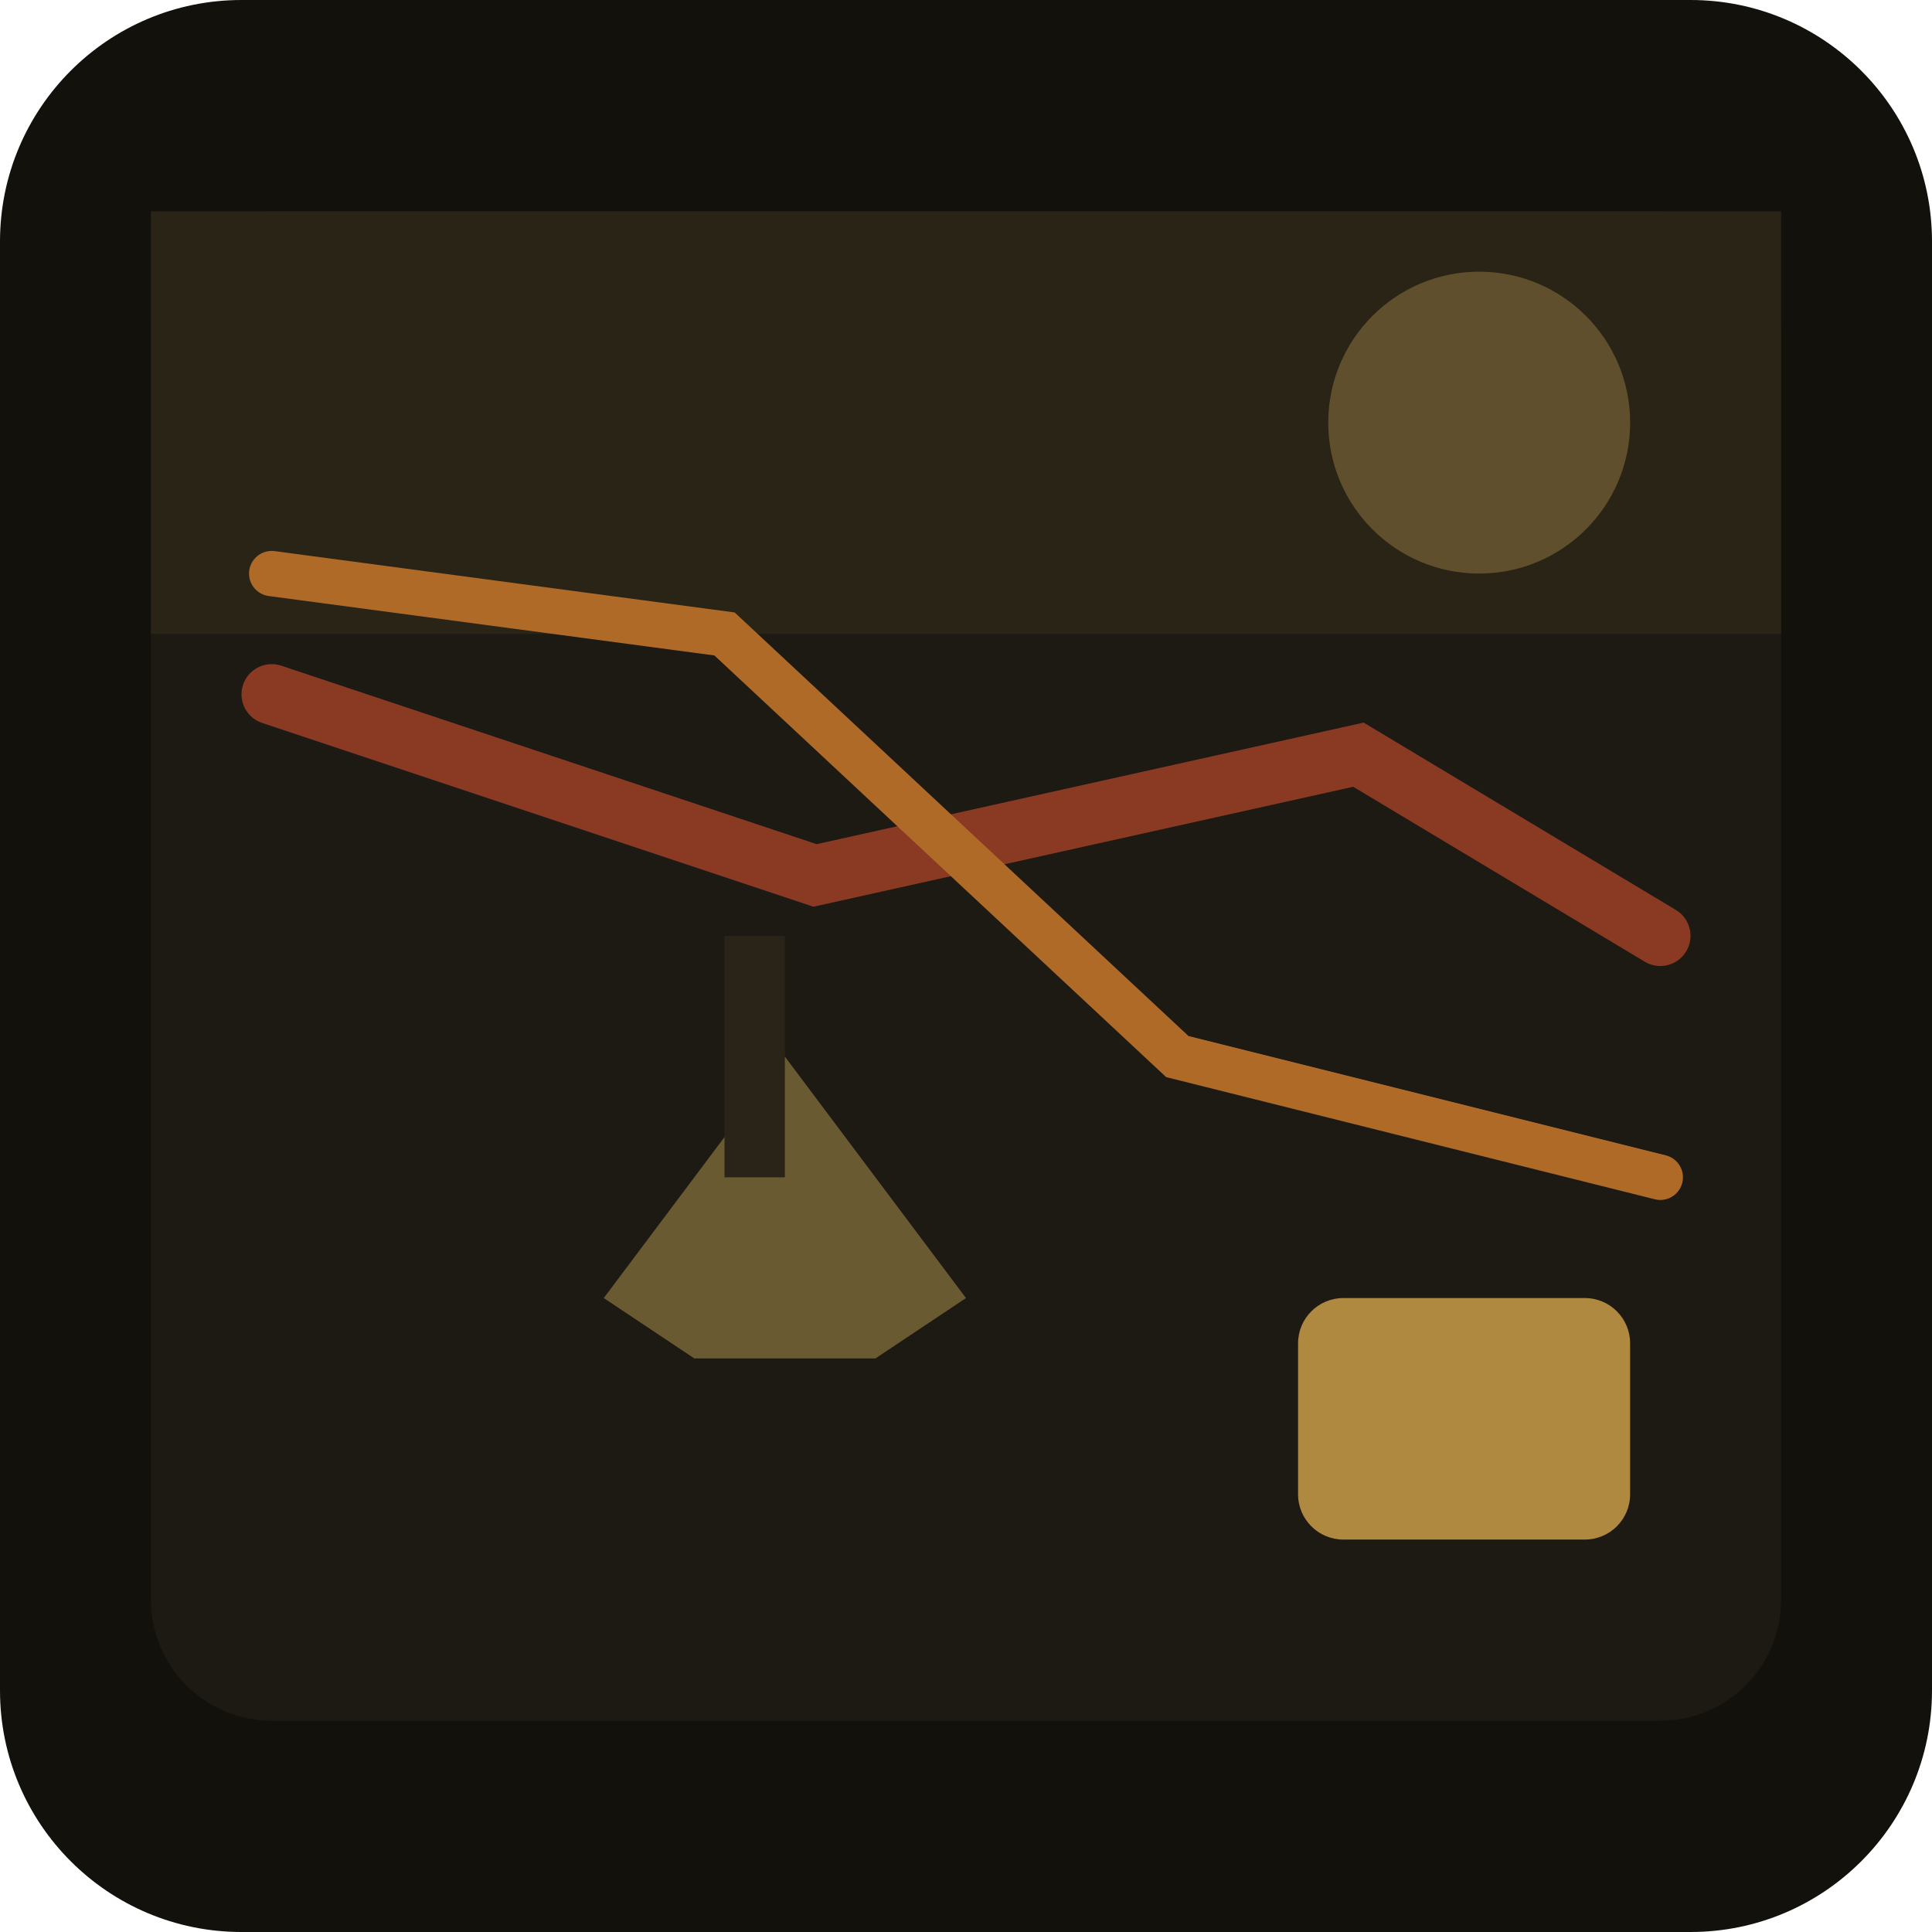
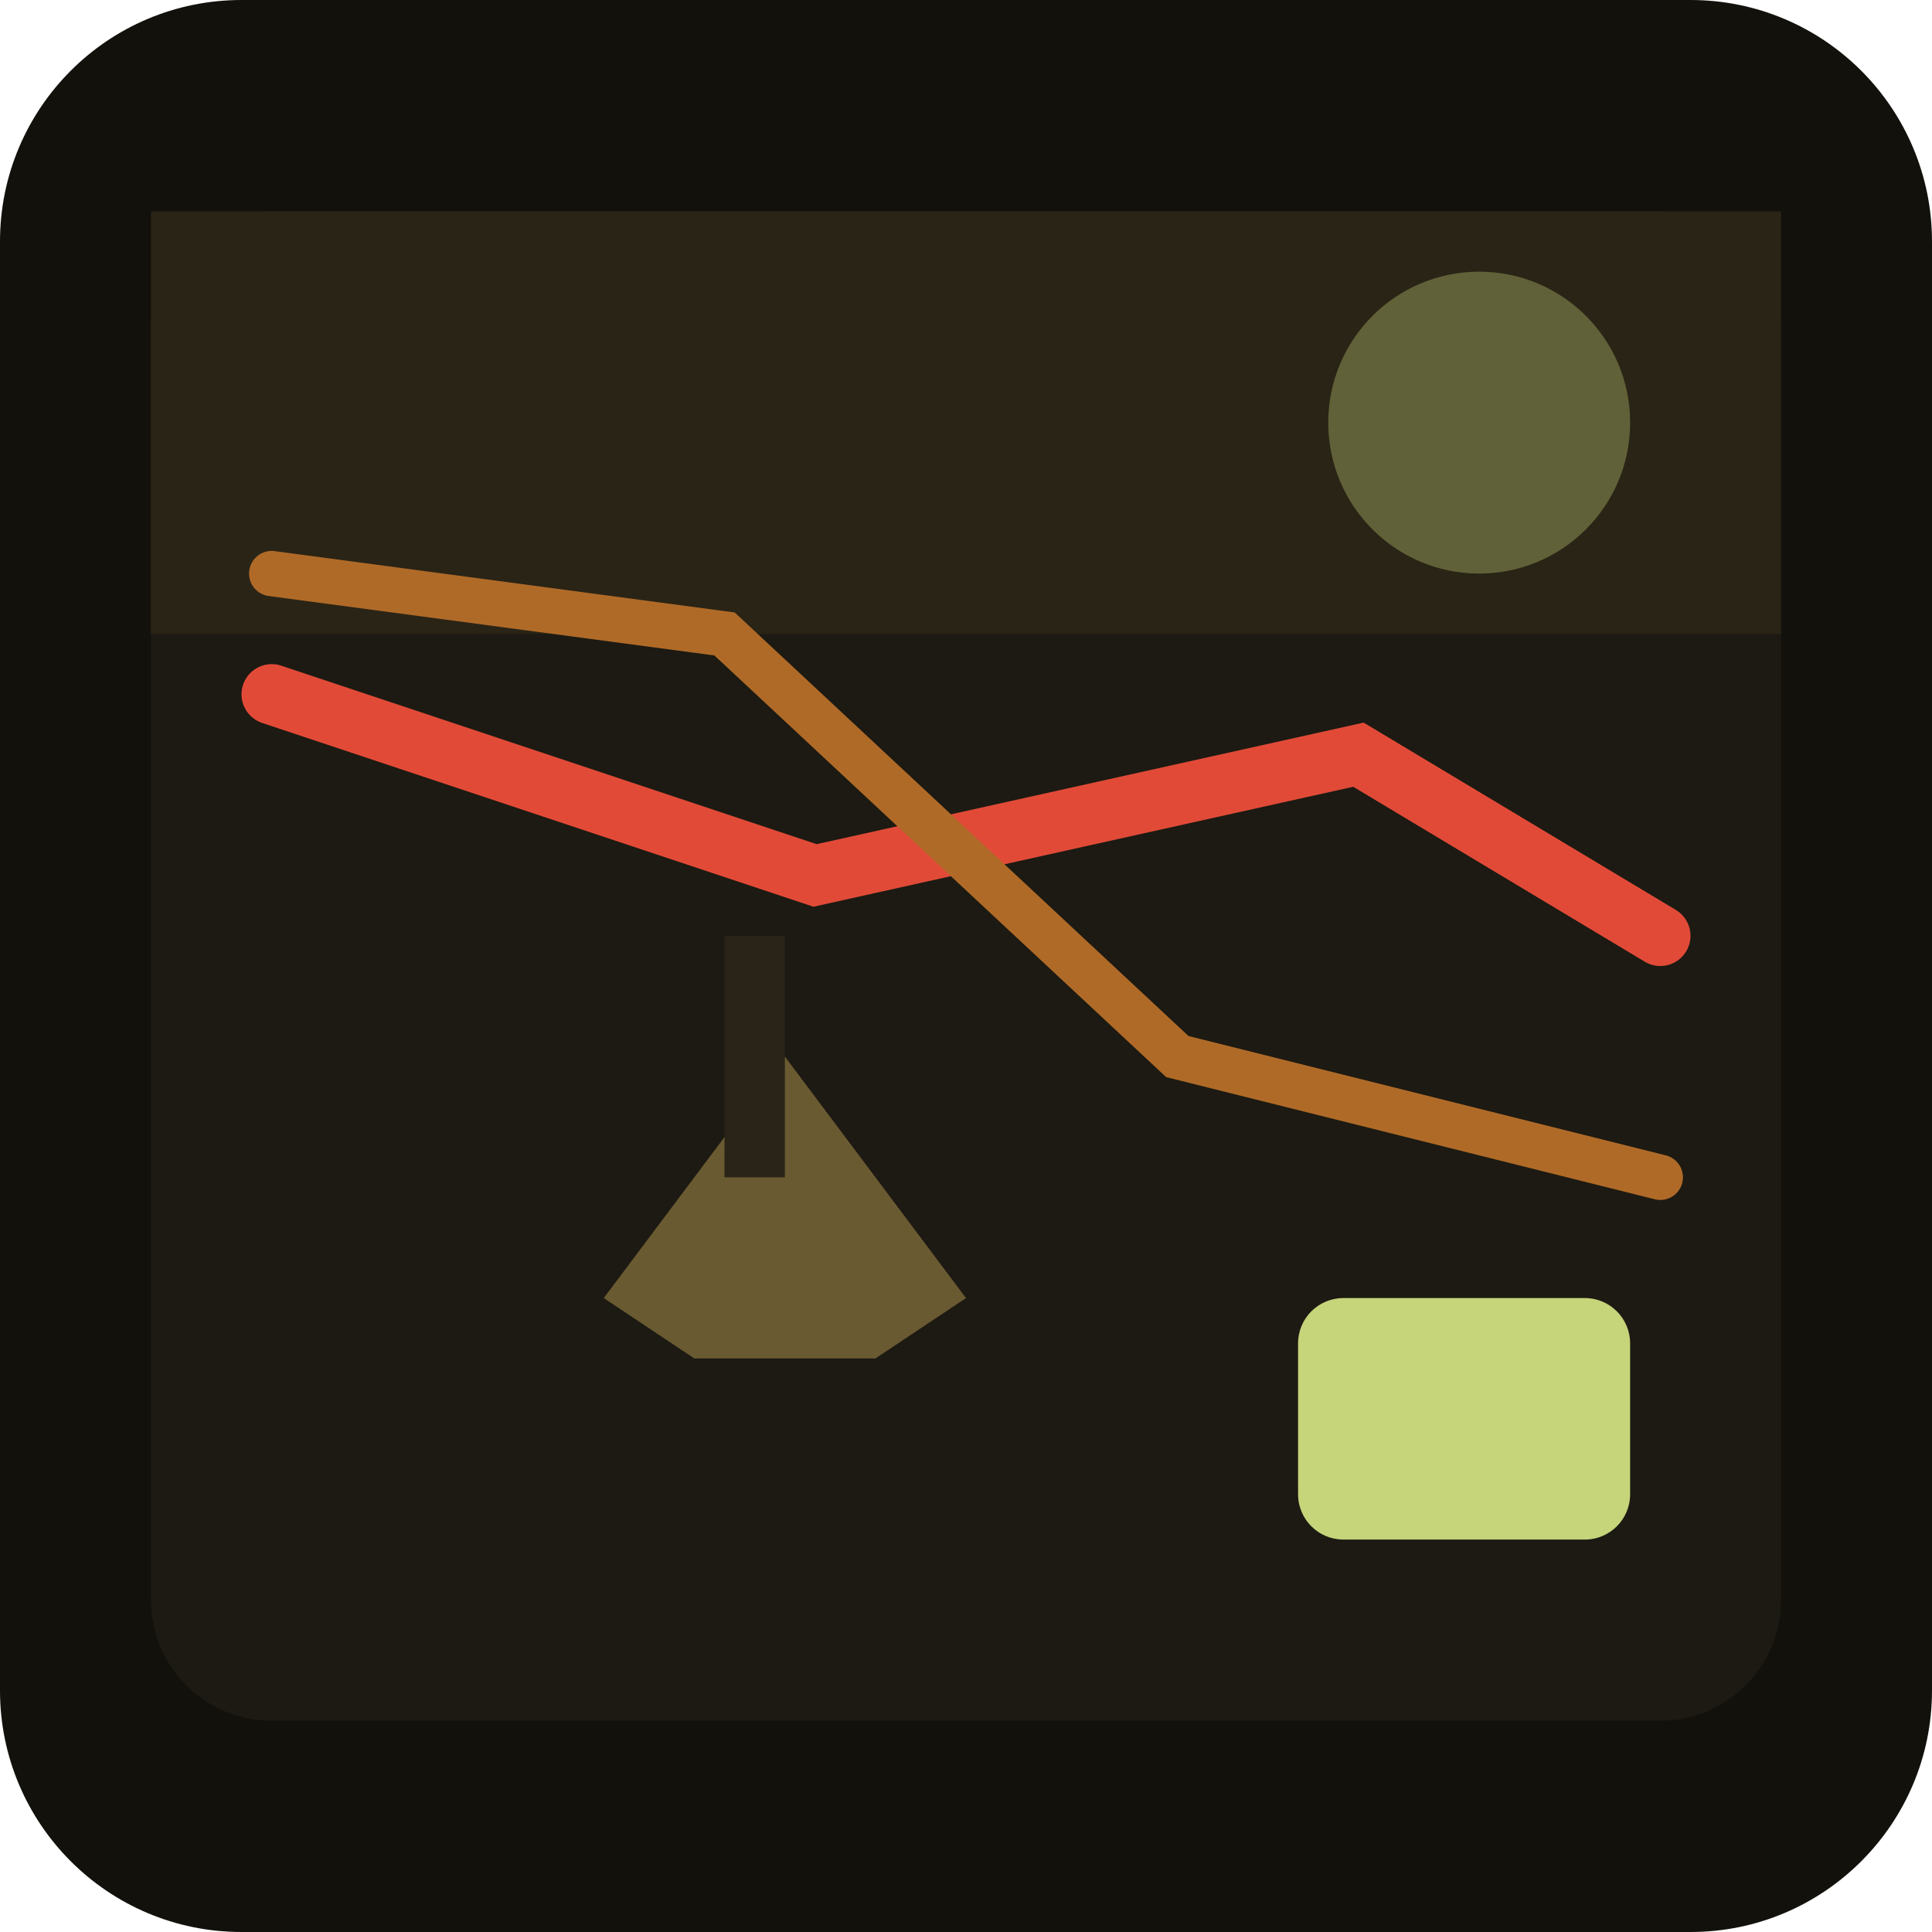
<svg xmlns="http://www.w3.org/2000/svg" width="128" height="128" viewBox="0 0 128 128">
  <rect width="128" height="128" rx="16" fill="#12110c" />
  <rect x="10" y="14" width="108" height="100" rx="8" fill="#1c1a12" />
  <rect x="10" y="14" width="108" height="28" fill="#2a2416" />
-   <circle cx="98" cy="28" r="10" fill="#c4a056" fill-opacity="0.35" />
-   <path d="M18 46 L54 58 L90 50 L110 62" fill="none" stroke="#8a3a22" stroke-width="4" stroke-linecap="round" />
+   <circle cx="98" cy="28" r="10" fill="#c6d47a" fill-opacity="0.35" />
+   <path d="M18 46 L54 58 L90 50 L110 62" fill="none" stroke="#e24a38" stroke-width="4" stroke-linecap="round" />
  <path d="M18 38 L48 42 L78 70 L110 78" fill="none" stroke="#b06a28" stroke-width="3" stroke-linecap="round" />
-   <rect x="86" y="86" width="22" height="16" rx="3" fill="#b08940" />
+   <rect x="86" y="86" width="22" height="16" rx="3" fill="#c6d47a" />
  <polygon points="40,86 52,70 64,86 58,90 46,90" fill="#6a5a32" />
  <rect x="48" y="62" width="4" height="16" fill="#2a2418" />
</svg>
